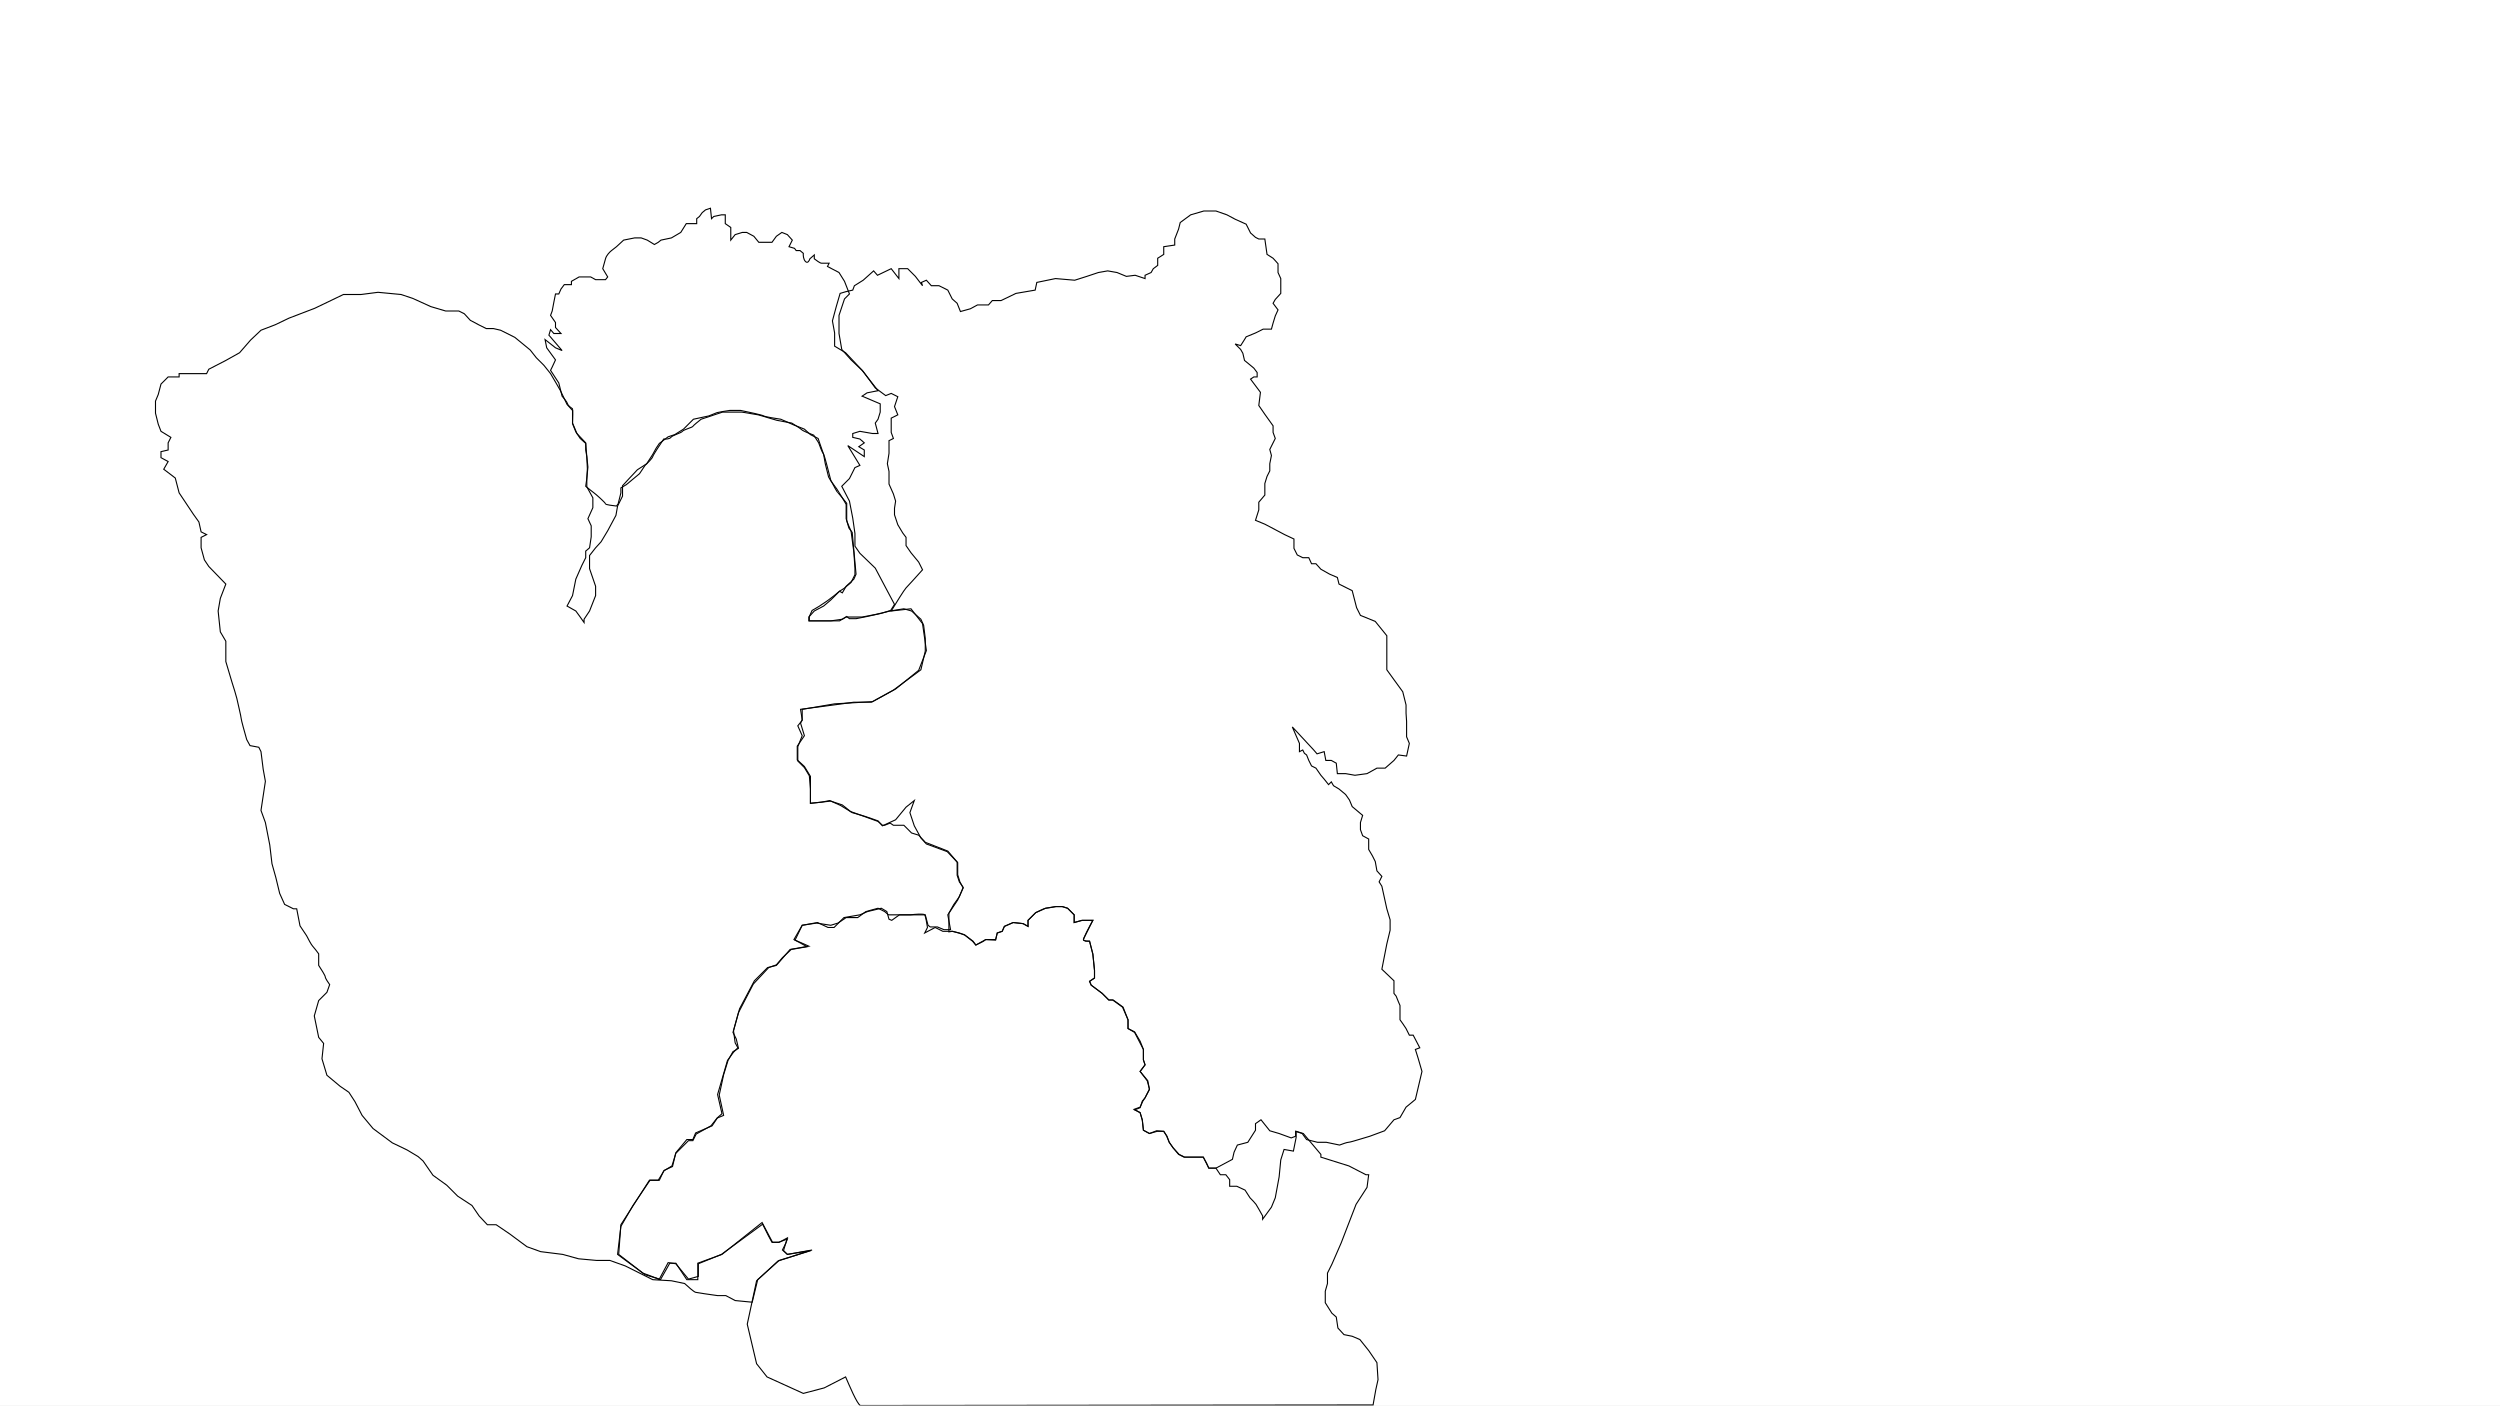
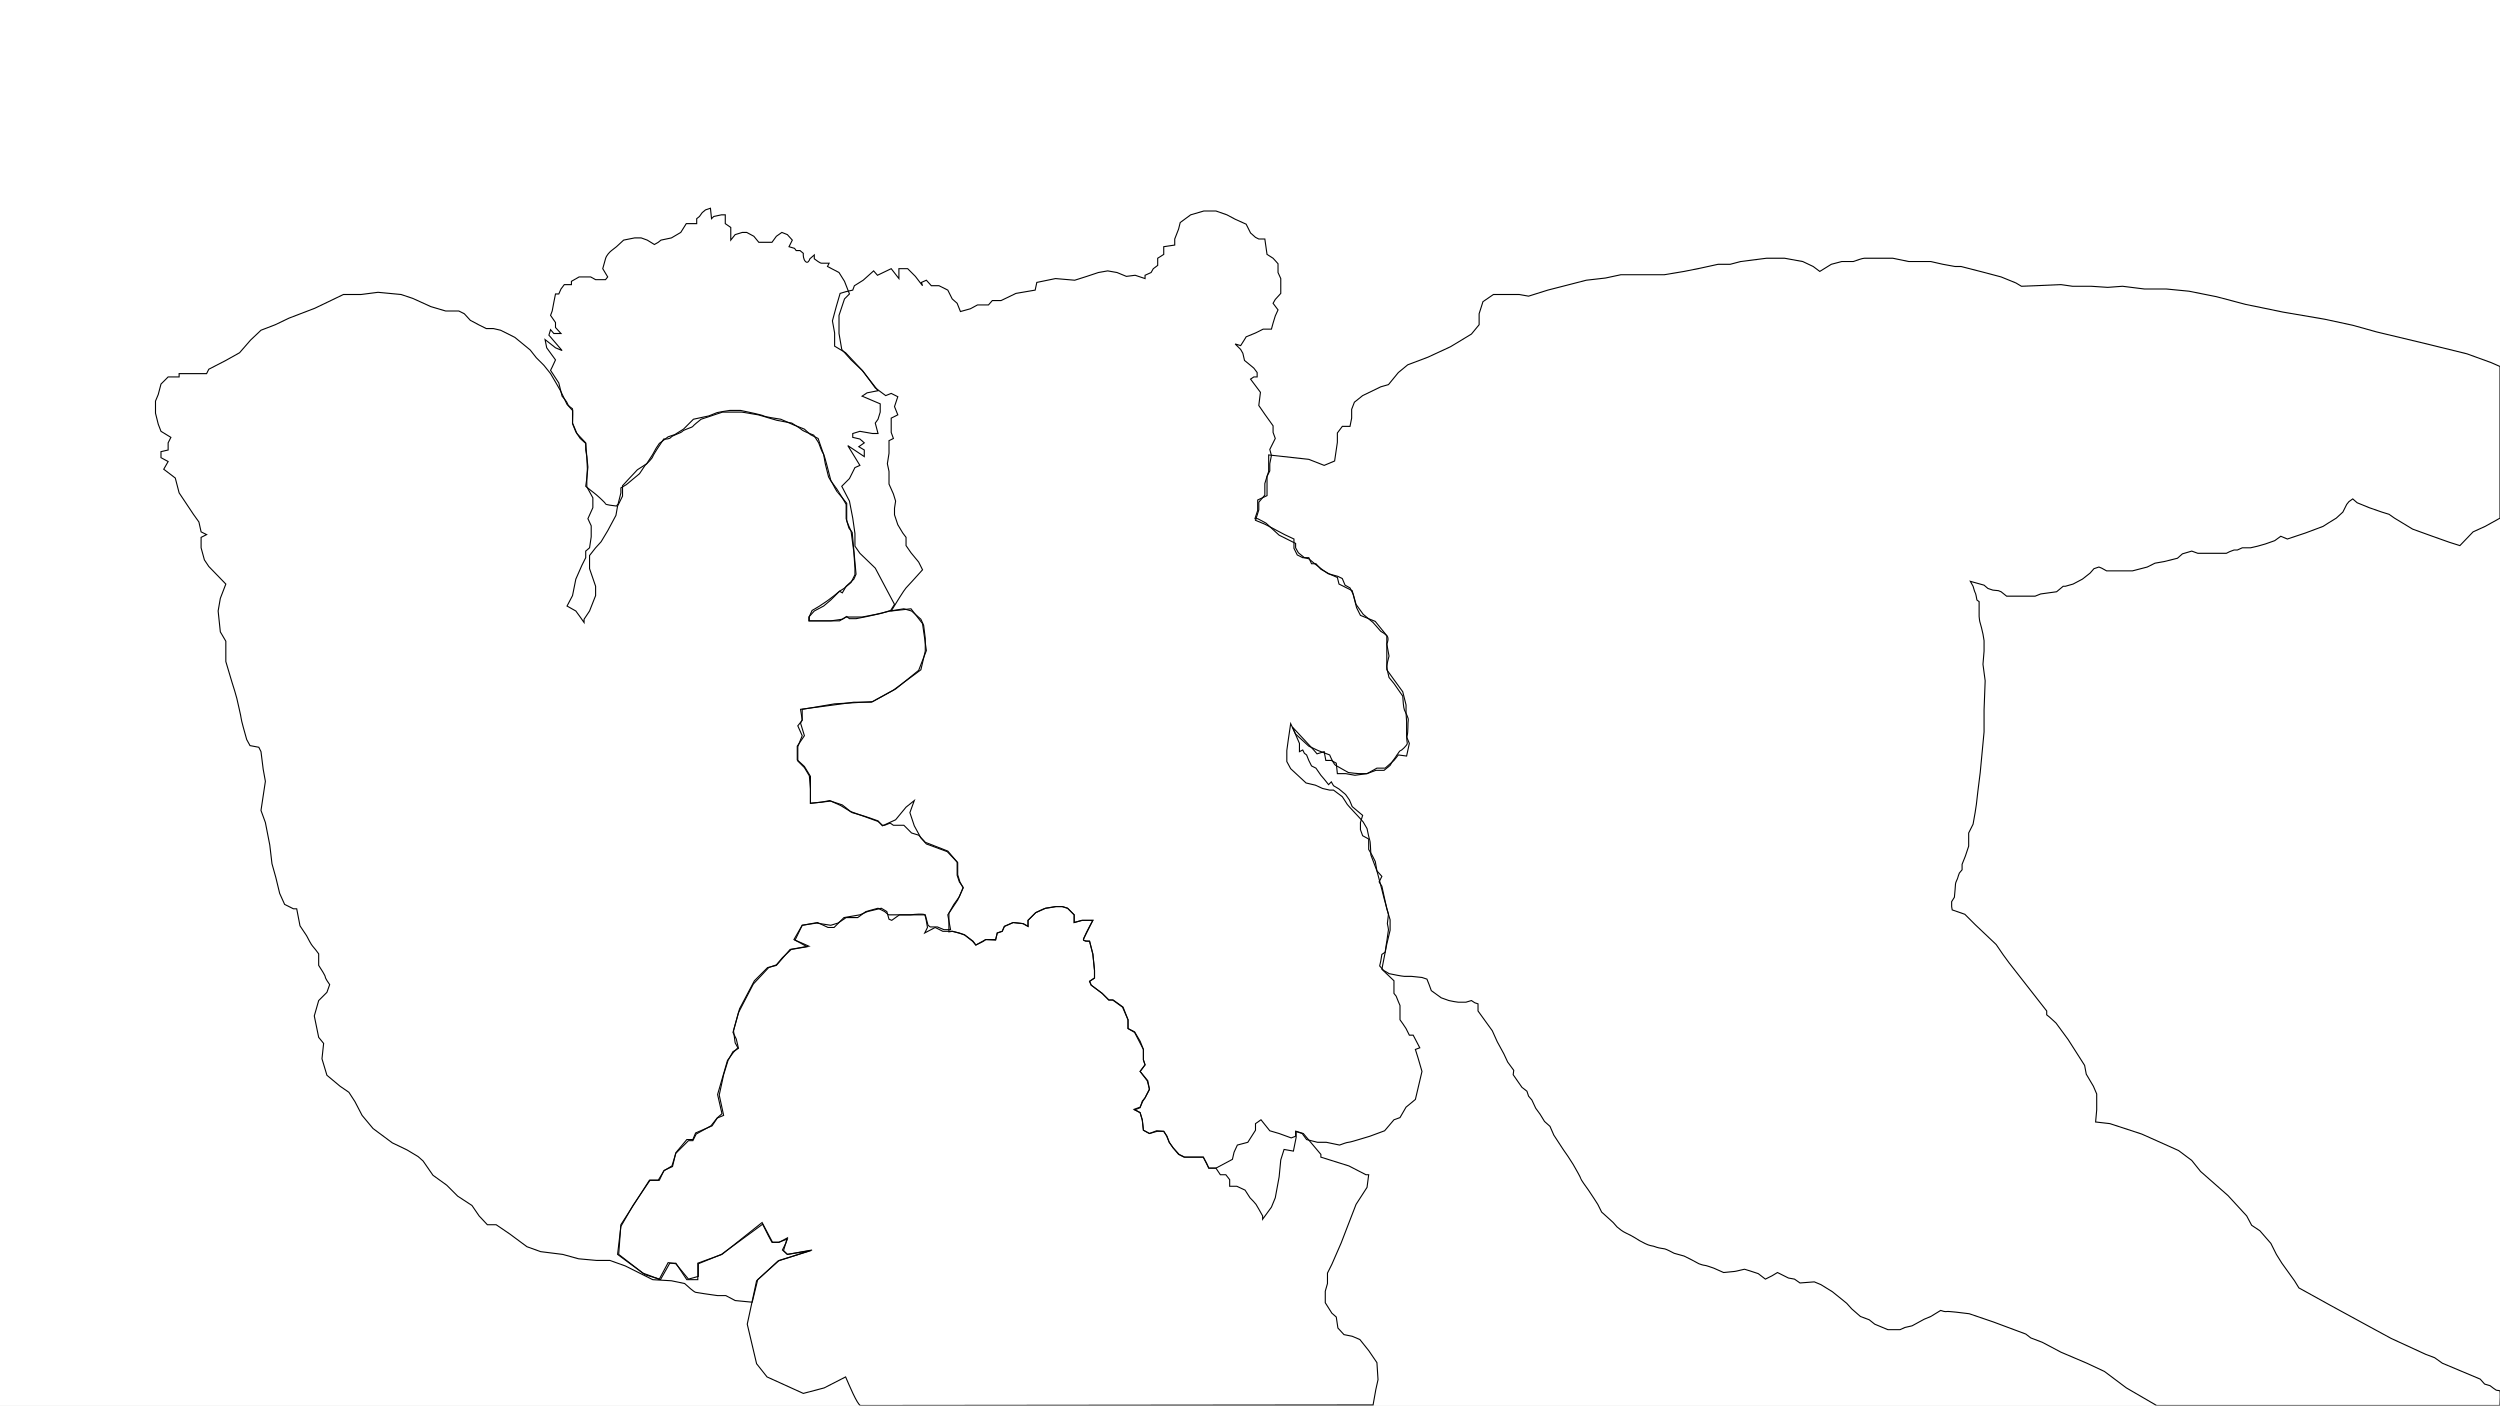
<svg xmlns="http://www.w3.org/2000/svg" width="2275" height="1279" viewBox="0 0 2275 1279" fill="none">
  <g clip-path="url(#clip0_57_8)">
    <rect width="2275" height="1279" fill="white" />
    <path d="M689.5 1164.5L684.5 1185L669 1183.5L660.5 1179H653C647 1178.17 634.6 1176.4 633 1176C631.4 1175.6 625.667 1170.5 623 1168L611 1165.5L594 1164.5L569 1152L555 1147H543L526.5 1145.5L512 1141.5L492 1139L479.5 1134.5L464 1123L451.5 1114.5H443.5L436 1106.5L429.5 1097L416.5 1088.5L406.5 1078.5L394 1069.5L385 1056.5L380.5 1052.5L370.5 1046.5L357 1040L339.5 1027L329.5 1015L323 1002.5L317.5 994L309.5 988.5L297.5 978.5L293 963.5L294.5 949.5L290 944L286 924.5L290 910.5L297.5 903L300 896C298.667 894.167 296 890.2 296 889C296 887.8 292 881.5 290 878.5V868C288.667 866.167 285.7 862.2 284.5 861C283.3 859.8 280.333 854.167 279 851.5L273 842.5L270 827H267L259 823L254.5 813L251 798.5L247.5 786L245.5 769L241.5 748.5L237.5 737.5L241.5 711L239.5 700L237.5 684L235.5 680L227.5 678.5L224.5 673C222.833 667.167 219.5 655.2 219.5 654C219.5 652.5 216 638 215.5 635.5C215.1 633.5 212.333 624.667 211 620.5L205.5 602V583.5L200.5 575L198.5 556L200.5 544.5L205.5 531.5L190 515.5L186 509.5L183 498.5V489L188 486.5L183 484L181 475L176 468L163 448.5L159.5 435L149 427L153 420L146.5 416.5V411L153 409.5V403L155.5 398L146.5 392.5L144 386L141.5 376V365L144 359L146.5 349.5L153 343H163V340H176H188L190 336L205.5 328L218 321L228 309.5L237.5 300.5L250.5 295.5L263 289.5L286.5 280.5L312.5 268H328.5L344 266L365 268L375.5 271.5L392 279L405.5 283H411.5H417.5L422.5 285.5L428 291.5L435.5 295.5L442.5 299H449L455.5 300.5L468.5 307L482.5 318.5L488 325.5L495 332.5L501 340L506 348.5L510 355.5L516 368L521 373.5V378.5V385.5L524 393L528 399L533 403.5V409.5L534 415.5L535 425L534 435.5V443L539.5 453V462L535 472L538 478.5V488.5L536.5 498.5L533 501.5V507.5L529.5 514.5L524 527L521 542L516 551.5L524 556L528 561.5L531.5 566.5V563.5L536.5 556L542 542V533.5L536.5 517.5V505.5L542 498.5L547 493L553 483L560.5 469L562 460.5L566.5 451.5V442L572.5 435.5L580 427.5L588.5 422L594 413.5L597 408L600 403.5L608 397.5L614 395.5L622 390.5L631 381.5L645 378.5C647 377.667 651.3 375.9 652.5 375.5C653.7 375.1 660.667 374 664 373.5H674C680.5 374.833 693.8 377.7 695 378.5C696.2 379.3 705.833 380.833 710.5 381.5L723 387L732 390.5L737.5 395.5L744.5 399L746 403.5L749.5 413.5L751 422L754 434L756 437.5L761.5 445L766.5 453L770 459V472L772.5 480.5L775.5 484.5L779 522.5L777 527L770 533.5L766.5 539.5L764 538L756 546L749.5 551.5L741 556L736 561.5V565H737.5H744.5H756L766.5 563.5L770 561.5H774H784.5L797.5 559L810 556L822.5 554L829.5 556L838 563.5L840.5 569L842 581V592.5L838 609.5L813 628L793 639H777L728.5 645.5L730 655L728.5 658L732 669.5L725.5 679V691.5L732 697.5L737.5 706.5V720V731L756 729L766.5 732.5L774 738.5L799 747.5L803 751H805L810 749L813 751H822.5L829.5 758L836 760L842 766.5L862.5 774.5L871.5 785V796L873.5 802.5L876.5 808L871.5 819L862.5 832.5L865 846H859L853 843.5H846.5L844.5 842L842 832.5H831H820H813H808.5L805 829.5L799 826.5L788 829.5L780.5 835H770L762.5 840L756 842L743 840L730 842L723.5 855.5L736 861L719 864L706.5 878.5L698.5 880.5L686.5 892.5L673 918L667.5 938L669 949L671.5 953.5L667.5 957.5L662 965L653 996L657 1013.5L653 1017L648 1024.5L633 1031L630.5 1037H625L615 1049L612 1061.5L604.5 1065L599 1074H591L565 1114.5L563 1141.5L585 1158.5L601 1164.5L609.5 1149.5H615L625 1164.5H635V1149.5L657 1141.5L693.5 1112.5L703 1130.5H709L716.5 1126.5L713 1138L716.5 1141.5L738 1138L709 1147L689.5 1164.5Z" stroke="black" />
    <path d="M824.5 535C826.1 533.4 835.167 523.333 839.5 518.5L836 511.5L829 503L824.5 496.5V489L821.5 485L817 477.5L814 468.5V462.5L815 456L813 449.5L809 440.5V429L807.5 422L809 412.5V401L813 399L811 393.5V380.5L817 377.5L814 370L817 361L811 358L806 360L796.5 353L785.5 338L769.5 321L759.5 315V303L757.5 292L761 279L764.5 267L769.5 265.5L776 264L777.5 260L785.5 255L795 246.5L798.5 250.5L811 244.5L818 253.5V244.5H826L833 251.5L839.5 260L838.5 257L843 255L847.5 260H854.5L862.5 264L866.5 272L871 276L874 283.5L883 281L889.5 277.5H899.5L903 273.5H911L924.5 267L942 264L943.5 257L960.5 253.5L978 255L989 251.5L999.5 248L1008 246.5L1016.5 248L1025 251.5L1033 250.5L1042 253.5V250.5L1047.5 248L1049.5 244.5L1053.5 241.5V235L1059 231.5V224.5L1069 223V217.5L1072.5 208.5L1074 202.5L1083.5 195.5L1095.5 192H1106.5L1116.5 195.5L1124 199.5L1134 204L1138 212L1142.5 216L1145.5 217.5H1151L1153 231.5L1158.5 235L1163 240V248L1165.5 253.5V267L1160.5 272.5L1158.5 276L1163 282L1160.5 287.5L1158.5 294L1157 299.5H1149.5L1142.5 303L1134 306.5L1132.5 309L1129 314.5L1124 313L1129 318L1131 321.5L1132.5 328L1138 332.5L1141 335L1144 339V343H1141L1138 345L1147 357L1145.5 369L1151 377L1158.5 387.5V393.5L1160.5 399L1157 406L1155.5 409L1157 414.5L1155.5 422V428.5L1153 433.5L1151 440V450.5L1145.5 457V464L1142.5 473.5L1151 477L1160.5 482L1169 486.5L1177.5 490.5V499L1180.5 505L1185.5 507.5H1191L1193.5 513H1197.5L1202 518L1210 522.5L1217 525.5L1218.5 531.5L1230.5 537.5L1234.5 553L1238 560L1251.5 565.5L1262 578.5V590V609.5L1268.5 618.5L1276.5 629.5L1279.5 641.5V649C1279.67 651 1280 655.3 1280 656.5V663V670.5L1282.5 676.5L1280 688L1272.5 687L1268.5 692L1260.5 699H1253L1244 704L1233 705.5L1224.5 704H1217L1216 694.5L1211.5 692H1206.5L1205 684L1198.5 686L1195.5 682.5L1176 661.5L1182.5 676.5V684L1185.5 682.5L1187 685.5L1189 687L1191 692L1193.5 697L1197.5 699L1202 705.5L1205 709L1209 714L1211.5 711.5L1213.5 715L1218.5 718L1224.5 723L1228 728L1230.5 734L1240 742L1238 748.5V755L1240 760.5L1245.5 763.5V773L1249 779L1251.5 784L1253 792.5L1257.5 797.5L1255 802.5L1257.5 806.5L1262 827L1265 837V846.5L1262 859L1257.5 882L1268.5 892.5V904L1270.5 906.5L1272.5 911.5L1274 915V928L1276.5 931.5L1279.5 936L1282.5 942H1286L1292 953.5L1288 955L1290.5 963L1294 975L1288 1000.5L1279.5 1007.5L1274 1017L1268.5 1019L1260 1029L1246.5 1034L1236.5 1037C1233.83 1037.83 1228.2 1039.5 1227 1039.5C1225.8 1039.5 1221.17 1041.17 1219 1042L1207 1039.5H1199L1189 1037L1185 1031.5L1179 1029.5V1034L1175 1035.5L1164 1031.5L1155.5 1029L1147.5 1019L1142.5 1022.5V1028.5L1135.5 1039.5L1126 1042L1123 1048.5L1121.5 1055L1106.5 1063H1100L1095 1053H1077.5L1072.5 1050.5L1067.5 1044.5L1064 1039.5L1062 1034L1059 1029.5L1052.5 1029L1046 1031.5L1040.5 1028.5L1039.5 1019L1037.5 1012.5L1032 1009.5L1037.5 1007.5L1040 1002L1042 999L1046 991.5L1044.5 983.5L1037.5 975L1042 969L1040.5 964.5V955L1032.5 939.5L1026.5 936V928L1021.5 916.5L1012.5 910H1009L1003 904L993 896.5L991.5 893L996 890V883L994.5 868L991.5 856.5H988L986 855.5V854.5L994.5 837.5H984.5L977.5 839.5V832.5L971.5 826.5L966.5 825H960.5L951.5 826.5L942.5 830.5L935.5 837.5V843L931 840.5L922 839.5L914 843L912 847.5L907.5 849L906 855.5L897 855L888 860L885 856.5L878 851L873 849L866.5 847.5L863.5 848V831L868 823L873 816L876.5 807.5L873 802.5L871 796.5V784.5L862 775L843 768L838 762.5L832 751.5L828 739.5L832 728.5L824.5 734.5L815 746L803 751.5L799 747L787.5 743L775.5 739.5L765 733L755 728.5L747.5 730L737.5 731V718L736.5 706L732 698.5L726 692.5V679.5L730 669.5L726 660.5L730 655.5V645.5L759.5 640.5L794 638.5L815 627L836 610L843 592L839.5 567.5L829 554L811 556C814.833 549.667 822.9 536.6 824.5 535Z" stroke="black" />
    <path d="M769.5 1253C772.5 1259.83 780 1278 783 1279L1249.5 1278.5L1252 1264.5L1254 1255.5L1253 1240L1245.5 1229L1237.5 1219L1230.5 1216L1223 1214.5L1217.5 1208.5L1216 1198.5L1212 1195L1206 1185.5V1175L1208 1168V1158.5L1212 1150.5L1220.5 1131L1225.5 1118L1234 1096L1244 1080.5L1245.5 1069H1243L1227.5 1061L1202 1053V1050.5L1186 1031.5L1179.5 1029.5V1035L1177 1047.5L1168.5 1046L1165.5 1055.5L1164 1071L1160.5 1090L1157 1098.5L1149 1109.5V1106.5C1147.33 1103.5 1143.8 1097.2 1143 1096C1142.2 1094.8 1139 1091.5 1137.5 1090L1133 1083L1125.5 1079.5H1119V1073.5L1115.5 1069H1110.5L1106.5 1063H1100L1098 1058.5L1095 1053H1089.5H1078L1073 1050.5L1067.5 1044.5L1064 1039.5L1061.5 1033.5L1059 1029.5H1053L1046 1031.5L1040.5 1028.5L1039.5 1019.5L1037.5 1012.5L1032.5 1010L1037.5 1008L1039.5 1002L1042 999L1046 991L1044 983.5L1037.5 975L1042 969L1040.5 964.5V955L1037.5 947.5L1032.5 939L1026.5 936V928L1022 916.5L1013 910H1009L1003 904L993 896.5L991.5 893L996 890V883L994.5 868.5L991.5 856.5C990 856.5 986.8 856.3 986 855.5C985.2 854.7 991.333 843.167 994.5 837.5H985L977.5 839.5V832.5L971.5 826.5L967 825H961C958.167 825.5 952.3 826.5 951.5 826.5C950.7 826.5 945.167 829.167 942.5 830.5L935.5 837.5V843L931 840.5L922 839.5L914 843L912 847.5L907.5 849L906 855H897L895 856.5L888 860L885.5 856.5L877.5 850.5L867 847.5H858L851 844L841.5 849L844 844C843.5 840.667 842.3 833.7 841.5 832.5C840.7 831.3 832.5 832 828.5 832.5H818.5L811.5 837.5L809 836.5L807 829.5L802 826.5L789.5 829.5L782.5 832.5L768 835L759 844H753.5L744 839.5L730 842L722.5 855L734.5 861.5L720 864L712 871.5L706.5 878L699.5 880.5L685.5 895.5L672 921.5L667 939.5L670 945.5L672 954L667 957L662.5 965L658.5 978L654.5 996.5L658.5 1015L652.5 1017.5L647 1024.5L633.5 1032L630.5 1038H626.5L621 1043.5L615 1049.5L611.5 1061L604 1065.5L600 1074H591.5L576 1097L565 1116L562 1141.5L587 1160L600 1164L608 1149L615 1150L626.5 1164L635.5 1161.5V1150L656.5 1141.5L694 1114L699.5 1125L702.5 1130.5H708.5L716.5 1127.5L715 1131.5L712 1137.5L716.5 1141.5L739 1137.5L708 1147.5L688.5 1165.5L680 1205L688.5 1241L698 1253L731 1268L750 1263L769.5 1253Z" stroke="black" />
    <path d="M805.5 534L814 550L810.5 555.5L802.5 558L789 561L779 563H773L770.5 561L764 565H736.5V561L739 555.5L745 552L752.5 547L758.5 542.5L764 538L768 535.5L774.5 530L778 523V517L777 502.5L774.5 483.5C773.167 480.5 770.5 474.3 770.5 473.5V458C768 454.833 762.9 448.5 762.5 448.5C762.1 448.5 758 440.833 756 437L752.5 423.5C751.667 420.167 749.8 413.3 749 412.5C748.2 411.7 746 405.833 745 403L740.5 396C737.333 394.833 730.7 392.2 729.5 391C728.3 389.8 723 386.5 720.5 385L707 382.5L690 377.5L675 375H657.5L638 381.5C635.667 383.333 630.9 387.2 630.5 388C630 389 622 391 621 392.5C620 394 612 396 610.5 398C609.3 399.6 605.667 399.667 604 399.5C600.833 404.167 594.4 413.9 594 415.5C593.6 417.1 589.167 421.5 587 423.5L582 431L570 441L565 444V448.5L562.5 458.5L561 460.5C557.667 460.167 551 459.3 551 458.5C551 457.5 542 449.5 540.5 448.5C539.3 447.7 535 444.167 533 442.5L534 435.5L534.5 426.5L534 416L533 403L525 394.5L521 385C521.167 380.833 521.4 372.4 521 372C520.5 371.5 517 369.5 516.5 367.5C516.1 365.9 513 362.167 511.5 360.5L508.5 348.5L501 337L502.5 334L505.5 327.5L497.5 316.5L496 309L505.5 316.5L511.5 319L499.5 305L501 300L504 303.5H510.5L505.5 298V293.5L501 287L502.5 283L504 275L505.5 267.5H508.5L510.5 263L513.5 259H520V256L527 252H533H537.5L542 254.5H551L553 252L548.5 244.5C549 242.833 550.2 238.7 551 235.5C551.8 232.3 555 229.167 556.5 228L561 224.5L567.5 218.5L577.5 216.5H583.5L589 218.5L595.5 222.5L599 220.5L601.5 218.5L611 216.5L619.5 211.5L624.5 203.5H634V199L636.5 197L639 193.5L642 191L646.5 189.5L647.5 199L649.5 197L656.5 195.5H660V203.5L665 207V218.5L669 213.5L675.5 211.5H679.5L686 215L690.5 220.5H696H702.5L706.5 215L711.5 211.5L716.5 213.5L721 218.5L718 224.5L723 226L724.5 228H728L731 230.5C730.833 232.167 731 236 733 238C735 240 736.5 237.167 737 235.5L741 232V235.5C742.667 236.833 746.3 239.5 747.5 239.5H754.5L753 242.5L763.5 248L768.5 256L773 267.5L768.5 272L763.5 287V303.5L766 318L774.5 327.5L784.5 337L799 355.5L789 357.5L784.5 360.5L801 367.5V375L799 381.5L796.5 385L799 394.5H794L782.5 392.5L776 394.5V398L782.5 399.5L786.5 403L781.5 406.5L786.5 409.5V415.5L771.5 405.5L782.5 423.5L778 425.5L773 435.5L766 442.5L773 456L776 471.5L778 485.5V497L782.5 503.5L796.5 517L805.5 534Z" stroke="black" />
+     <path d="M1191 418L1154.5 414V421V429L1153 433.5V440V451L1144.5 455V464.5L1142 472H1144.5L1152 476L1164 487L1179 494.5V498.5L1181.5 503L1187 507.5L1191 508.5L1197 513.5L1203.5 518.5L1208.5 522L1217.5 524.5L1221.5 526.5L1224 532.5L1228.5 535L1231.5 541L1234 550L1240.5 559L1249.5 566.5L1256.5 574.5C1257.5 575 1260 576.5 1262 578.5C1264 580.5 1262.83 584.333 1262 586L1264 597C1263.33 599.5 1262 604.9 1262 606.5C1262 608.1 1263.33 613.833 1264 616.5L1268.5 622L1276.5 633.5C1276.67 636.833 1277.2 644 1278 646C1279 648.5 1282 653.5 1281.5 655.5C1281 657.5 1281.5 666 1280.5 669.5C1279.5 673 1281 675.5 1280.5 677C1280 678.5 1275.5 683 1274.5 683C1273.5 683 1269.5 690 1268.5 691C1267.7 691.8 1265.83 695 1265 696.5L1259.5 701H1252L1244 704H1236.5C1235.3 704 1229.67 703.333 1227 703C1223.83 701.167 1217.1 697.3 1215.5 696.5C1213.9 695.7 1211.17 689.833 1210 687L1199.5 683L1191 679L1179 668L1174.5 658.5C1173.33 666.333 1171 682.2 1171 683V693L1174.5 699.5L1188.5 712.5L1197 714.5L1203.5 717.5L1210 719H1213.5L1217.5 722L1221.5 725C1222.83 727 1225.6 731.2 1226 732C1226.5 733 1240 747 1240.5 748C1240.9 748.8 1243 752.333 1244 754C1244.67 757.333 1246.1 764.1 1246.5 764.5C1246.9 764.9 1247.33 773.667 1247.5 778L1253 792.5L1257.5 809.5L1259.5 817.5L1263.5 832L1262.5 840.5C1262.83 842 1263.5 845.2 1263.5 846C1263.5 847 1262.5 852 1262.5 853C1262.5 853.8 1261.83 857.667 1261.5 859.5L1260.5 866.5L1257.5 868.5L1256.5 874.5L1255.5 879L1259 883L1264 886L1271.5 887.5C1273.33 887.833 1277.2 888.5 1278 888.5H1284.5L1294 889.5L1298.5 891L1300.5 896L1302.5 901.5L1311.5 908L1318.5 910.5C1320.83 911 1325.8 912 1327 912H1334L1339 910.5L1342 912.5L1345 913.5V920L1358 938L1362.5 948L1368.5 959L1372 966.5L1377.5 974L1377 978L1381.5 984.5L1385 989.5L1389.5 993L1391 997.5L1394 1001L1397.5 1008.5L1401.5 1014L1405.5 1020.5L1410.5 1025L1414 1033L1422.5 1046L1427 1052.5L1431.5 1059.5C1433.83 1063.5 1438.5 1071.7 1438.5 1072.5C1438.5 1073.3 1443.17 1079.83 1445.5 1083C1448.17 1087 1453.6 1095.2 1454 1096L1455.5 1099L1457.5 1103L1462.5 1107.5L1468 1112.5L1471.5 1116.5C1473 1117.83 1476.7 1120.8 1479.5 1122C1482.3 1123.2 1486.33 1125.5 1488 1126.5L1492 1129C1494.33 1130.33 1499.6 1133.1 1502 1133.5C1505 1134 1504.5 1134 1507.5 1135C1510.5 1136 1513 1136 1515 1136.5C1516.6 1136.9 1521.33 1139.33 1523.5 1140.5L1532.5 1143L1539.5 1146.5C1541.33 1147.5 1545.2 1149.6 1546 1150C1547 1150.5 1550.5 1151.5 1551.5 1151.5C1552.3 1151.5 1557.17 1153.17 1559.5 1154L1568.5 1158C1571.5 1157.67 1577.7 1157 1578.5 1157C1579.5 1157 1587 1155 1587.5 1155C1587.9 1155 1596 1157.67 1600 1159L1606.5 1164L1612.5 1161L1617.5 1158L1627.5 1163L1633 1164L1638 1167.5L1651 1166.5L1657 1169L1667.5 1175.5L1680.5 1186L1685 1191L1693 1198L1701 1201L1706 1205L1718 1210H1729L1733.5 1208L1740 1206.5L1751 1200.5L1757 1198L1766 1192.5C1767.33 1193 1770.3 1193.9 1771.5 1193.5C1772.7 1193.1 1785.67 1194.67 1792 1195.5L1814 1203L1843.5 1214L1848 1217.5L1858.5 1221.5L1875.5 1230.5L1899 1240.5L1915 1248L1935 1263L1962.5 1279H2275C2275.17 1275 2275.4 1266.8 2275 1266C2274.5 1265 2272.5 1265.5 2271.5 1265C2270.7 1264.6 2267.5 1262.17 2266 1261L2261 1259.5L2257 1255L2222.5 1240.5L2215.5 1235.5L2207.5 1232.5L2176 1218L2153 1205.5L2120 1187.5L2092 1172L2088 1165.5L2076.5 1149.5L2071.5 1141.5L2066.5 1131.5L2056.5 1120L2049 1115L2044.5 1106.5L2027.5 1088L2002.5 1066L1994.5 1056L1982.5 1047L1949 1032L1920 1022.5L1907 1021L1908 1010V995.5L1905 988.5L1898.5 977.5L1897 969.5L1882 946L1871 931L1865 925.5L1862.5 923.5V920L1828.5 876.5L1823 869L1816.5 859.5L1797.5 841.5L1788 832L1776.5 828L1776 825V820.5L1778.5 816.5C1778.83 813 1779.5 805.7 1779.5 804.5C1779.5 803 1781.5 799.5 1781.5 799C1781.5 798.6 1782.5 795.833 1783 794.5L1785.5 791.5V786.5L1788.5 779L1791.5 770V758L1795.5 750C1796.5 744.5 1798.5 733.2 1798.5 732C1798.5 730.8 1800.83 712.167 1802 703L1805.5 666V660V646L1806.5 619.5L1804.5 604.5L1805.5 592.5V583L1804.5 577C1803.83 574 1802.4 567.8 1802 567C1801.5 566 1801 561.5 1801 561V553.5V547.5L1799 546C1798.67 544 1797.9 539.9 1797.5 539.5C1797.1 539.1 1796 535.333 1795.5 533.5L1793 529L1805.5 532.5L1809 535.5L1813.5 537L1818.5 537.5L1821 538.5L1826 542.5H1838H1852L1857 540.5L1871.5 538.5L1877.5 533.5H1879.5L1886.5 531.5L1895 527L1902 521.5L1905.5 517.5L1910 516L1912.5 517L1917 519.5H1925H1940.5L1954 516L1961 512.5L1969.5 511L1981.5 508L1986 504L1994.5 501.5L2000 503.5H2004H2011H2021H2026L2029 502L2033 500.5H2036L2040.5 498.5H2048L2054.5 497L2061.5 495L2070 492L2075.5 488L2081.5 490.5L2098 485L2114 479L2119.5 475.5L2126 471.5L2132 466L2135.5 459L2137.5 456.5L2141 454L2145 457.5L2156 462L2167.5 466L2174 468L2179 471.5L2195.5 481.5L2213.5 488L2229 493.5L2238.5 496.5L2250.5 484L2261.5 479L2275 471.5V333.5L2267 330L2245 322L2210.5 313.5L2162.5 302L2141 296L2115.5 290.5L2077.5 284L2043.5 277L2017 270L1992 265L1971.5 263H1951.5L1931.5 260.5C1927.5 260.833 1919.2 261.5 1918 261.5C1916.8 261.5 1907.5 260.833 1903 260.5H1886L1875.5 259L1852.5 260L1839.5 260.5L1834.5 257.5L1821 252L1804 247.5L1784.5 242.5H1779L1768 240.5L1757 238H1737L1722.5 235H1712H1696.5C1694.9 235 1689.17 237 1686.5 238H1676L1666.5 240.5L1656 247L1650 242.5L1640.5 238L1624 235H1607.5L1584 238L1574.5 240.5H1563.5L1547.5 244L1532.5 247L1514.5 250H1501.5H1484.5H1475L1461 253L1443.5 255L1428 259L1408.5 264L1391 269.5L1382.5 268H1372.5H1359L1349.5 274.5L1346 285.5V295.5L1339 304L1320 315.5L1299.5 325L1281 332L1272.5 339L1263.5 350L1256.5 352L1240 360L1232.5 366L1230 372.5V380.5L1228.5 388H1221.5L1217 394V402.5L1214.5 419.5L1205 423.5L1191 418Z" stroke="black" />
  </g>
  <defs>
    <clipPath id="clip0_57_8">
      <rect width="2275" height="1279" fill="white" />
    </clipPath>
  </defs>
</svg>
